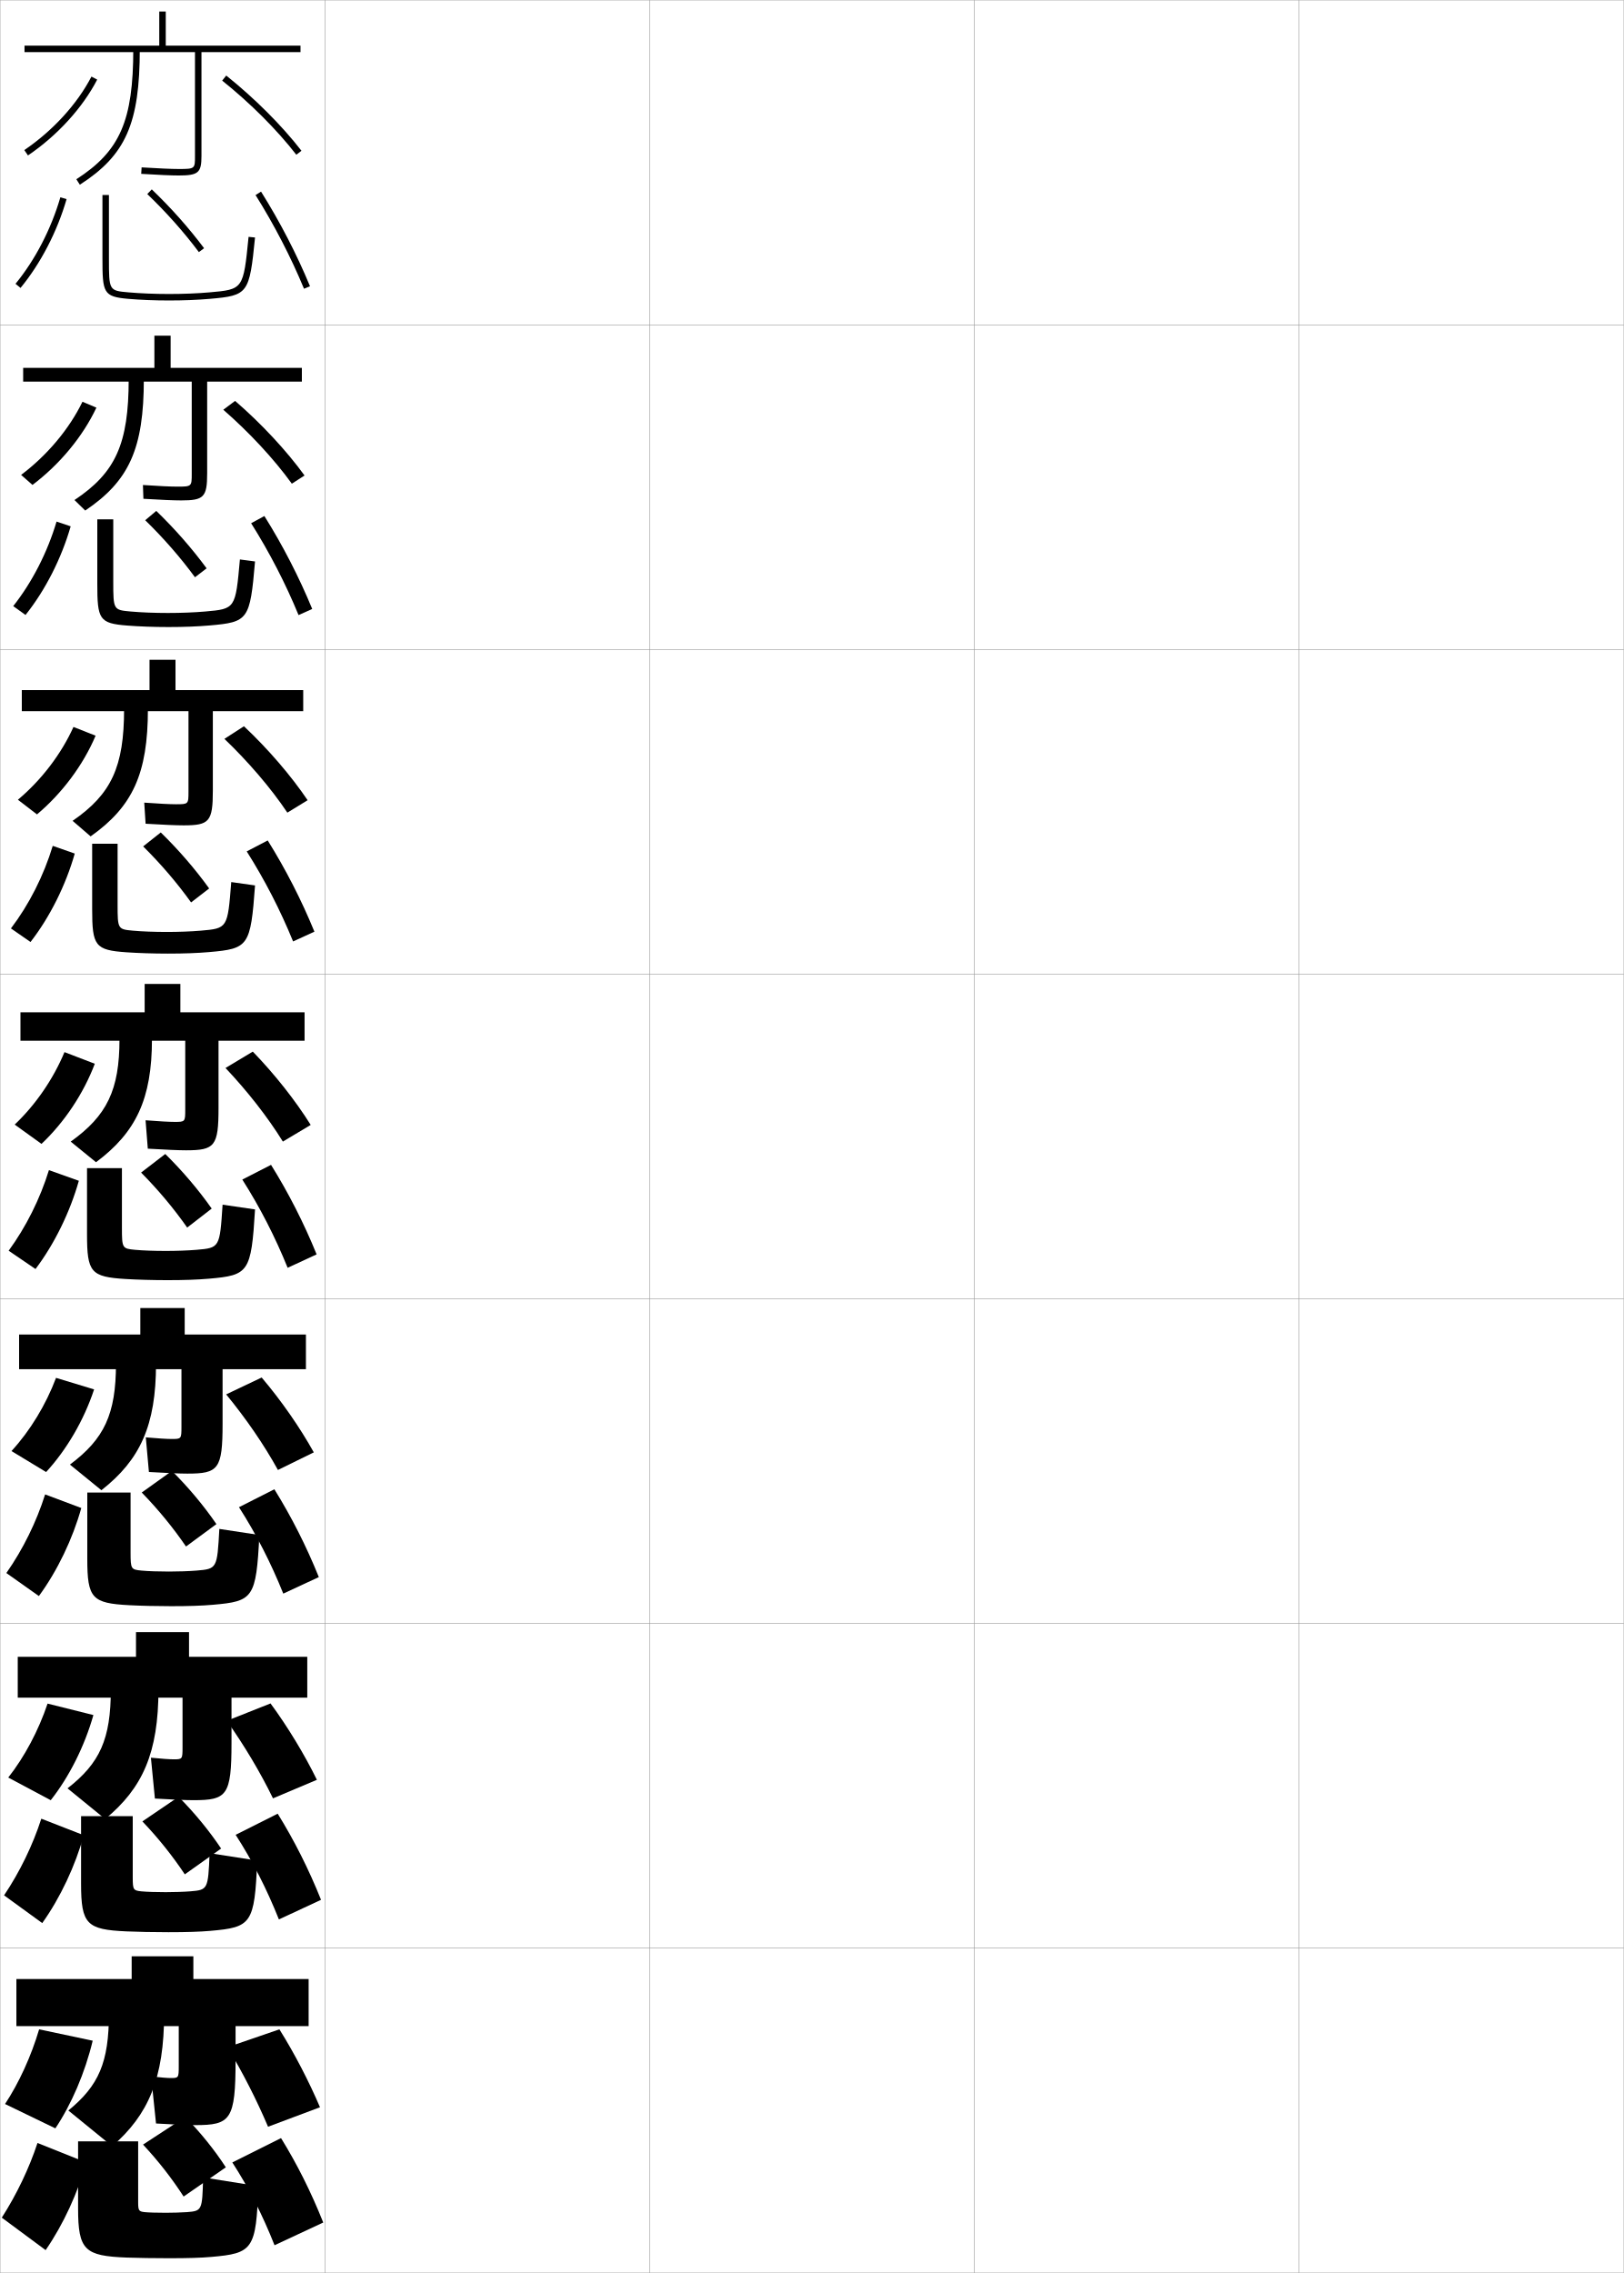
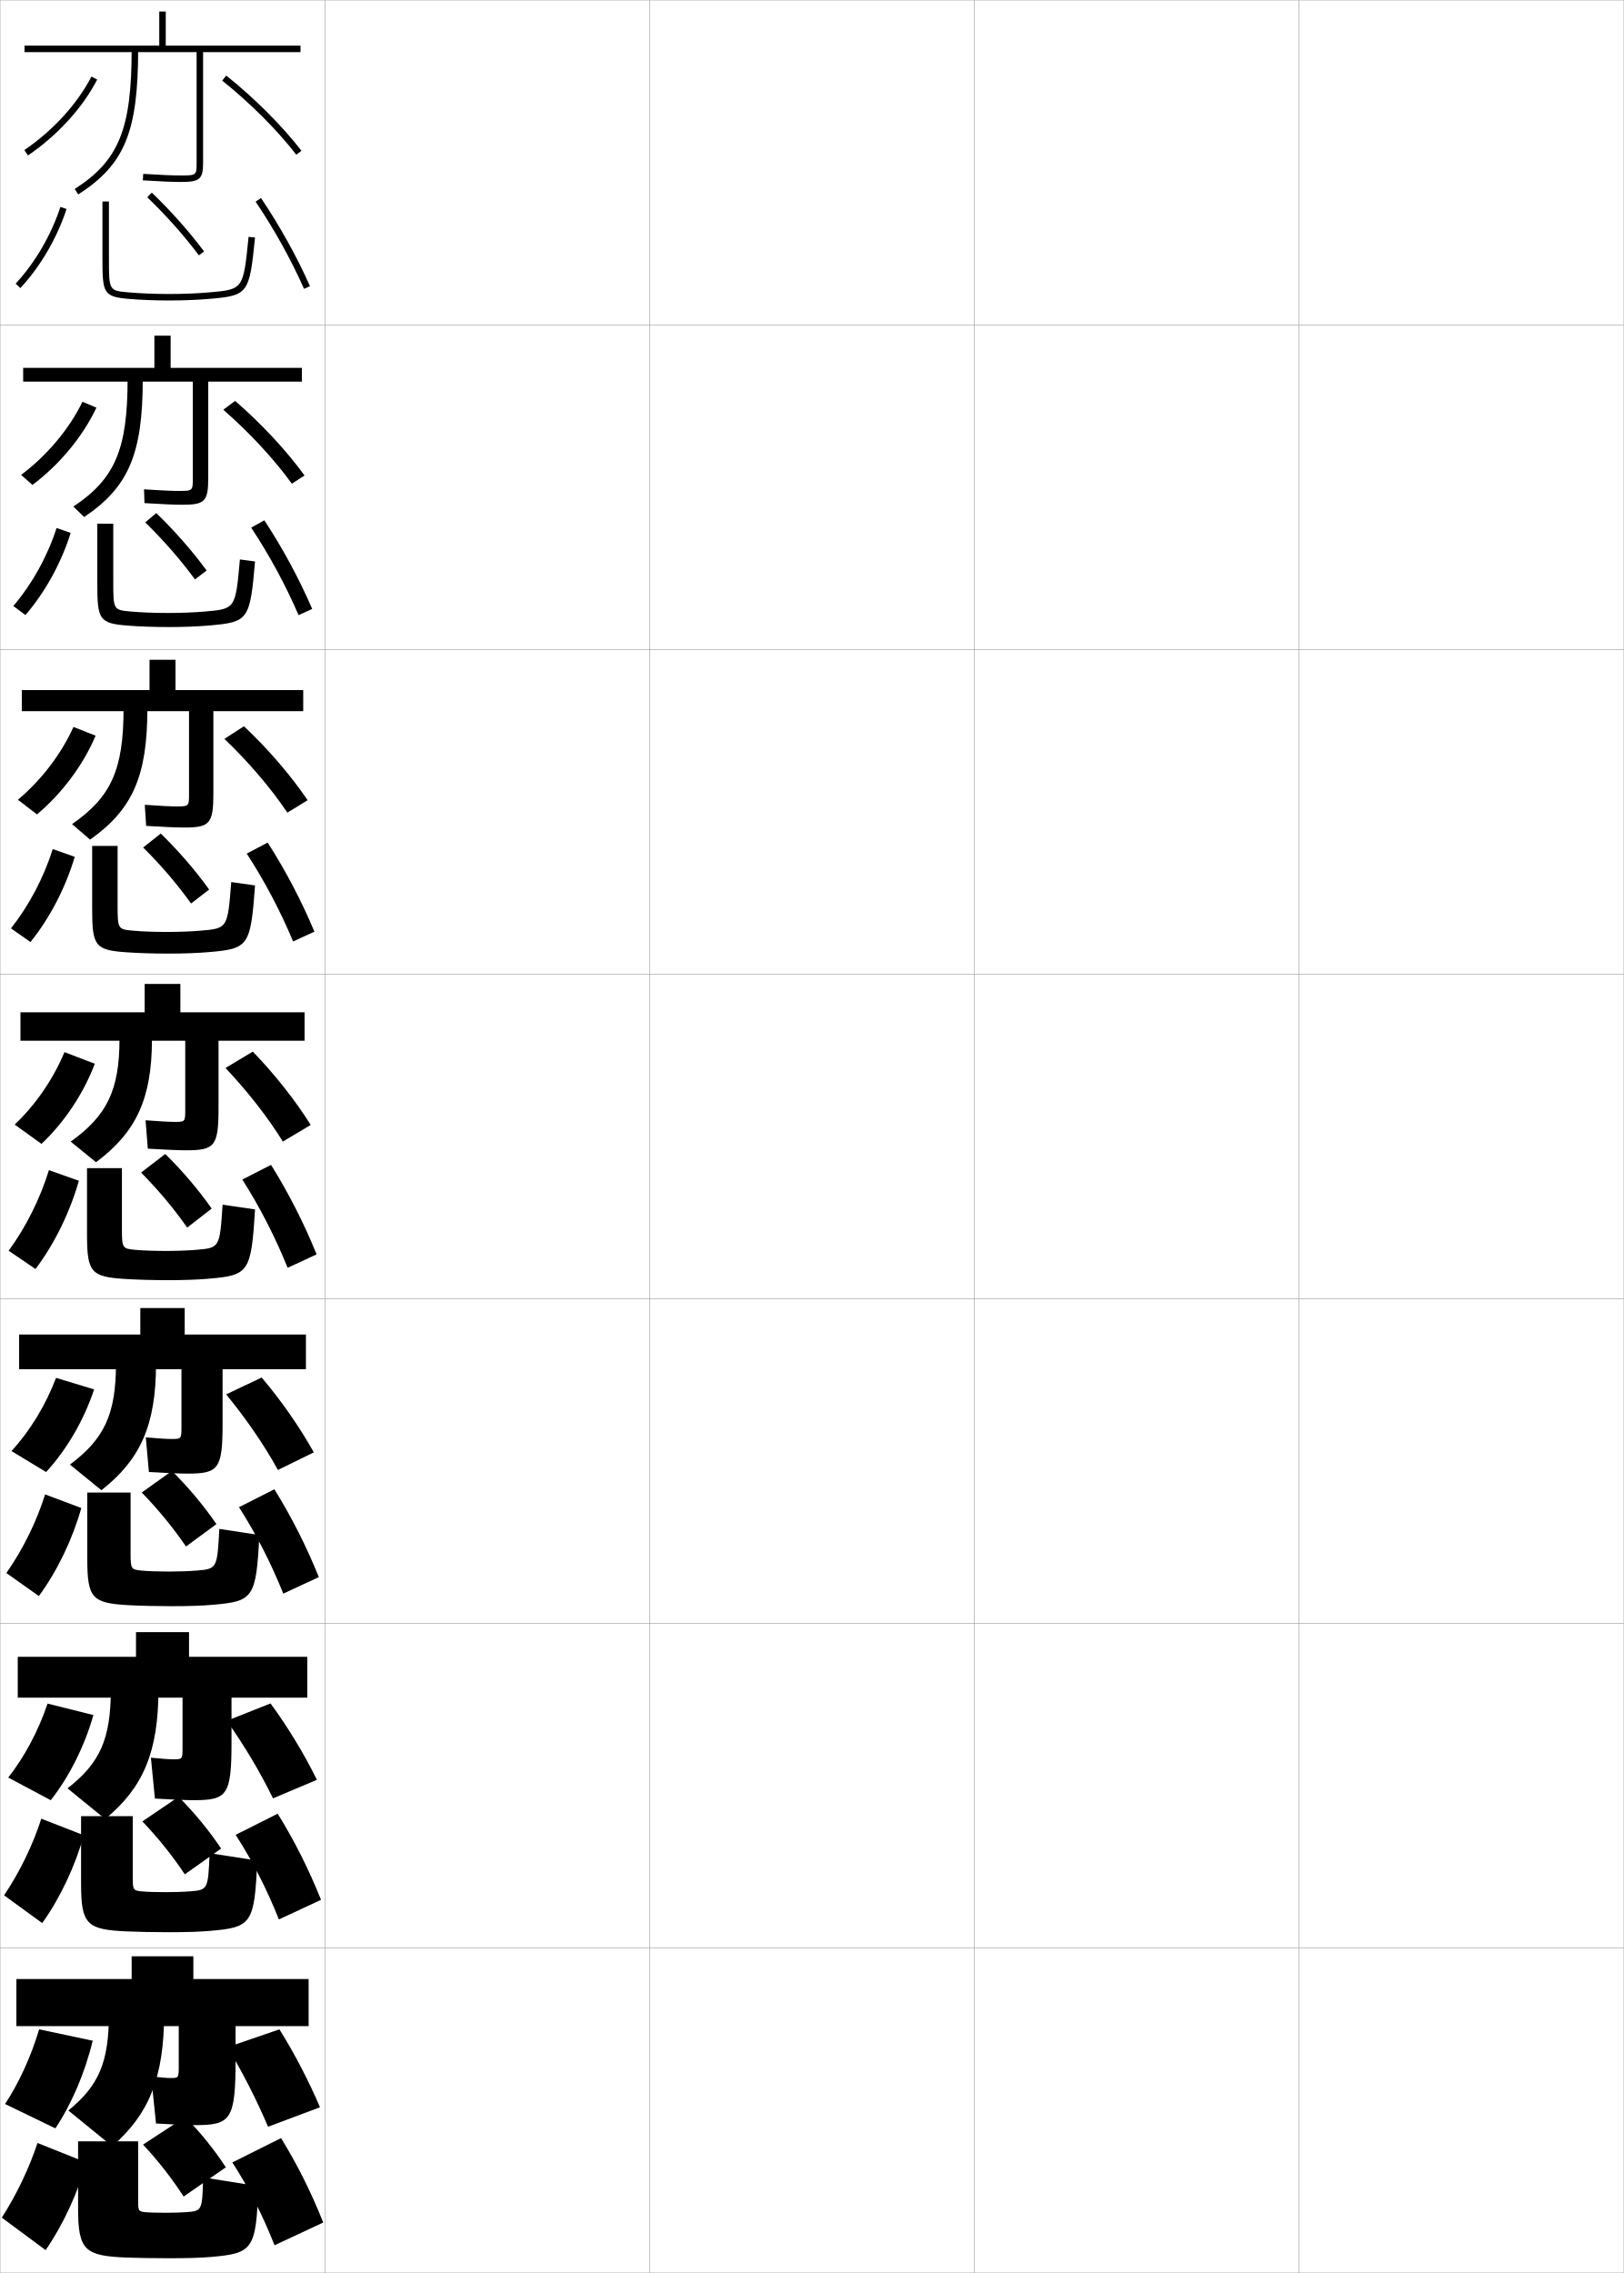
<svg xmlns="http://www.w3.org/2000/svg" width="500.1" height="700.1" viewBox="0 0 500.1 700.1" overflow="visible" enable-background="new 0 0 500.1 700.1" xml:space="preserve">
  <g id="glyphs">
    <g>
      <rect x="0.05" y="0.05" fill="none" stroke="#999999" stroke-width="0.1" width="100" height="100" />
      <rect x="0.05" y="100.05" fill="none" stroke="#999999" stroke-width="0.1" width="100" height="100" />
      <rect x="0.05" y="200.05" fill="none" stroke="#999999" stroke-width="0.1" width="100" height="100" />
      <rect x="0.05" y="300.05" fill="none" stroke="#999999" stroke-width="0.1" width="100" height="100" />
      <rect x="0.05" y="400.05" fill="none" stroke="#999999" stroke-width="0.1" width="100" height="100" />
      <rect x="0.05" y="500.05" fill="none" stroke="#999999" stroke-width="0.1" width="100" height="100" />
      <rect x="0.05" y="600.05" fill="none" stroke="#999999" stroke-width="0.1" width="100" height="100" />
      <rect x="100.05" y="0.05" fill="none" stroke="#999999" stroke-width="0.1" width="100" height="100" />
      <rect x="100.05" y="100.05" fill="none" stroke="#999999" stroke-width="0.1" width="100" height="100" />
      <rect x="100.05" y="200.05" fill="none" stroke="#999999" stroke-width="0.1" width="100" height="100" />
      <rect x="100.05" y="300.05" fill="none" stroke="#999999" stroke-width="0.1" width="100" height="100" />
      <rect x="100.05" y="400.05" fill="none" stroke="#999999" stroke-width="0.1" width="100" height="100" />
      <rect x="100.05" y="500.05" fill="none" stroke="#999999" stroke-width="0.1" width="100" height="100" />
      <rect x="100.05" y="600.05" fill="none" stroke="#999999" stroke-width="0.1" width="100" height="100" />
      <rect x="200.05" y="0.05" fill="none" stroke="#999999" stroke-width="0.1" width="100" height="100" />
      <rect x="200.05" y="100.05" fill="none" stroke="#999999" stroke-width="0.1" width="100" height="100" />
      <rect x="200.05" y="200.05" fill="none" stroke="#999999" stroke-width="0.1" width="100" height="100" />
      <rect x="200.05" y="300.05" fill="none" stroke="#999999" stroke-width="0.1" width="100" height="100" />
      <rect x="200.05" y="400.05" fill="none" stroke="#999999" stroke-width="0.1" width="100" height="100" />
      <rect x="200.05" y="500.05" fill="none" stroke="#999999" stroke-width="0.1" width="100" height="100" />
      <rect x="200.05" y="600.05" fill="none" stroke="#999999" stroke-width="0.1" width="100" height="100" />
      <rect x="300.05" y="0.05" fill="none" stroke="#999999" stroke-width="0.1" width="100" height="100" />
      <rect x="300.05" y="100.05" fill="none" stroke="#999999" stroke-width="0.1" width="100" height="100" />
      <rect x="300.05" y="200.05" fill="none" stroke="#999999" stroke-width="0.1" width="100" height="100" />
      <rect x="300.05" y="300.05" fill="none" stroke="#999999" stroke-width="0.1" width="100" height="100" />
      <rect x="300.05" y="400.05" fill="none" stroke="#999999" stroke-width="0.1" width="100" height="100" />
      <rect x="300.05" y="500.05" fill="none" stroke="#999999" stroke-width="0.1" width="100" height="100" />
      <rect x="300.05" y="600.05" fill="none" stroke="#999999" stroke-width="0.1" width="100" height="100" />
      <rect x="400.05" y="0.05" fill="none" stroke="#999999" stroke-width="0.1" width="100" height="100" />
      <rect x="400.05" y="100.05" fill="none" stroke="#999999" stroke-width="0.1" width="100" height="100" />
      <rect x="400.05" y="200.05" fill="none" stroke="#999999" stroke-width="0.1" width="100" height="100" />
      <rect x="400.05" y="300.05" fill="none" stroke="#999999" stroke-width="0.1" width="100" height="100" />
      <rect x="400.05" y="400.05" fill="none" stroke="#999999" stroke-width="0.1" width="100" height="100" />
      <rect x="400.05" y="500.05" fill="none" stroke="#999999" stroke-width="0.1" width="100" height="100" />
      <rect x="400.05" y="600.05" fill="none" stroke="#999999" stroke-width="0.1" width="100" height="100" />
    </g>
    <g>
      <path d="M52.55,640.05c-1.059,0-2.952-0.163-6-0.5l1.5,14.5c5.864,0.351,9.652,0.5,12,0.5      c10.958,0,12.5-1.505,12.5-20v-10.5h22.5v-14.5h-35.5v-7h-19v7h-35.5v14.5h50v12.301      C55.05,640.01,54.998,640.05,52.55,640.05z" />
      <path d="M33.55,620.05c0,15.241-3.135,22.334-12.5,30l13.5,11c11.164-9.703,16-20.855,16-41      H33.55z" />
      <path d="M17.05,655.55c4.949-7.399,9.124-17.093,11.5-27l-16.5-3.5      c-2.46,8.325-6.276,16.628-10.5,23L17.05,655.55z" />
      <path d="M70.05,630.55c4.729,7.85,8.991,16.242,12.5,24.5l16-6      c-3.394-7.956-7.828-16.545-12.5-24L70.05,630.55z" />
    </g>
    <g>
      <path d="M53.466,541.883c-1.259,0-3.562-0.164-6.989-0.499l1.229,12.582      c5.781,0.345,9.587,0.501,11.927,0.501c10.253,0,11.667-1.432,11.667-17.667      v-13.917h23.333v-12.583H58.216v-7.584H41.883v7.584H5.466v12.583h50.75v15.251      C56.216,541.846,56.173,541.883,53.466,541.883z" />
      <path d="M34.133,520.3c0,15.393-3.377,22.75-13.34,30.526l11.597,9.447      c11.546-9.528,16.41-20.396,16.41-39.974H34.133z" />
      <path d="M15.625,554.475c5.655-7.158,10.396-16.56,13.139-26.227l-14.112-3.528      c-2.787,8.301-7.132,16.474-12.111,22.773L15.625,554.475z" />
      <path d="M69.851,530.017c5.375,7.585,10.315,15.848,14.222,23.889l13.523-5.711      c-3.827-7.81-8.93-16.254-14.278-23.527L69.851,530.017z" />
    </g>
    <g>
      <path d="M52.883,443.217c-1.461,0-4.172-0.165-7.979-0.5l0.958,10.666      c5.698,0.338,9.521,0.5,11.854,0.5c9.548,0,10.833-1.356,10.833-15.333v-16.833      h25.667v-10.667H56.883v-8.167H43.216v8.167H5.883v10.667h50v17.7      C55.883,443.182,55.848,443.217,52.883,443.217z" />
      <path d="M35.716,420.05c0,15.545-3.62,23.166-14.18,31.054l9.694,7.894      c11.928-9.354,16.82-19.936,16.82-38.947H35.716z" />
      <path d="M14.202,453.4c6.36-6.918,11.669-16.026,14.779-25.454l-11.724-3.556      c-3.114,8.276-7.989,16.319-13.721,22.546L14.202,453.4z" />
      <path d="M69.652,429.482c6.022,7.321,11.638,15.455,15.943,23.279l11.047-5.422      c-4.26-7.664-10.032-15.964-16.057-23.055L69.652,429.482z" />
    </g>
    <g>
-       <g>
-         <path d="M92.55,14.05h-41.5v-10.5h-2v10.5h-41.5v2h52.5v32c0,3.925,0,4-5,4       c-2.265,0-6.112-0.168-11.438-0.498l-0.125,1.996       c5.367,0.333,9.257,0.502,11.562,0.502c6.019,0,7-0.841,7-6v-32h30.5V14.05z" />
-         <path d="M41.05,15.05c0,22.131-4.099,31.514-17.541,40.159l1.082,1.682       c14.146-9.098,18.459-18.873,18.459-41.841H41.05z" />
-         <path d="M7.488,46.222l1.123,1.656c9.042-6.132,16.815-14.649,21.327-23.369       l-1.777-0.918C23.799,32.022,16.265,40.272,7.488,46.222z" />
-         <path d="M68.426,24.831c8.611,6.883,16.935,15.203,22.833,22.83l1.582-1.223       c-5.992-7.748-14.436-16.192-23.167-23.17L68.426,24.831z" />
-       </g>
-       <g>
-         <path d="M92.966,113.3H52.549v-9.917h-5v9.917H7.133v4.25h51.917v28.384       c0,3.889-0.009,3.95-4.417,3.95c-2.063,0-5.669-0.167-10.614-0.499       l0.146,4.247c5.45,0.333,9.323,0.501,11.636,0.501       c6.959,0,8-0.988,8-8.333v-28.25h29.167V113.3z" />
-         <path d="M39.633,116.716c0,19.986-4.02,28.87-16.701,37.3l3.318,3.234       c13.534-9.125,18.049-19.074,18.049-40.534H39.633z" />
-         <path d="M10,149.36c8.383-6.314,15.524-14.931,19.69-23.807l-4.296-1.807       c-4.055,8.372-10.879,16.51-18.893,22.527L10,149.36z" />
-         <path d="M68.768,126.204c7.964,6.94,15.611,15.155,21.111,22.776l3.911-2.526       c-5.559-7.671-13.334-16.02-21.39-22.974L68.768,126.204z" />
-       </g>
-       <g>
-         <path d="M93.383,212.55H54.05v-9.333h-8v9.333H6.716v6.5h51.333v24.767       c0,3.853-0.018,3.899-3.833,3.899c-1.863,0-5.226-0.167-9.792-0.499       l0.417,6.498c5.533,0.332,9.389,0.501,11.708,0.501c7.901,0,9-1.135,9-10.667       v-24.5h27.833V212.55z" />
-         <path d="M38.216,218.383c0,17.842-3.941,26.226-15.86,34.439l5.555,4.788       c12.922-9.152,17.639-19.275,17.639-39.228H38.216z" />
-         <path d="M11.39,250.843c7.724-6.496,14.232-15.212,18.054-24.244l-6.816-2.695       c-3.749,8.312-9.862,16.337-17.112,22.422L11.39,250.843z" />
-         <path d="M69.111,227.577c7.316,6.999,14.286,15.108,19.388,22.722l6.241-3.829       c-5.126-7.595-12.234-15.847-19.612-22.779L69.111,227.577z" />
-       </g>
-       <g>
-         <path d="M53.8,345.55c-1.662,0-4.782-0.166-8.969-0.499l0.688,8.748       c5.615,0.332,9.455,0.501,11.781,0.501c8.843,0,10-1.282,10-13v-20.75h26.5v-8.75h-38.25v-8.75       h-11v8.75h-38.25v8.75h50.75v21.15C57.05,345.518,57.023,345.55,53.8,345.55z" />
-         <path d="M36.8,320.05c0,15.697-3.862,23.582-15.021,31.58l7.791,6.341       c12.31-9.179,17.229-19.476,17.229-37.921H36.8z" />
-         <path d="M12.778,352.326c7.065-6.678,12.941-15.494,16.418-24.682l-9.336-3.583       c-3.441,8.252-8.845,16.165-15.332,22.318L12.778,352.326z" />
-         <path d="M69.453,328.949c6.669,7.057,12.962,15.061,17.665,22.668l8.57-5.132       c-4.693-7.519-11.134-15.674-17.835-22.583L69.453,328.949z" />
-       </g>
-     </g>
-     <g>
      <path d="M14.05,693.05l-13.5-10c4.631-7.227,8.426-15.207,11-23l15,6      C24.062,675.204,19.515,685.164,14.05,693.05z" />
      <path d="M79.55,673.362l-17-2.708c-0.246,10.201-0.351,10.326-5,10.695      c-1.574,0.125-4.688,0.2-6.5,0.2c-2.766,0-5.353-0.077-6.5-0.2      c-1.759-0.189-2-0.471-2-2.947v-18.853h-18.5v20.657c0,12.891,2.052,14.646,15,15.143      c3.211,0.121,8.484,0.2,13,0.2c5.892,0,9.783-0.118,13-0.399      C77.827,694.032,78.929,692.921,79.55,673.362z" />
      <path d="M56.55,676.55l13-9c-3.398-5.243-7.778-10.716-12.5-15.5l-13,8.5      C48.815,665.644,53.034,671.096,56.55,676.55z" />
      <path d="M71.55,666.05c5.084,7.839,9.328,16.215,13,25.5l15-7      c-3.768-9.443-8.017-17.928-13-26L71.55,666.05z" />
    </g>
    <g>
      <path d="M1.254,583.777c4.869-7.252,8.848-15.479,11.469-23.607l13.07,5.093      c-2.561,9.306-7.19,19.225-12.781,27.06L1.254,583.777z" />
      <path d="M79.215,573.076l-14.665-2.289c-0.452,11.214-0.535,11.314-6.016,11.763      c-1.928,0.158-5.238,0.25-7.485,0.25c-3.031,0-5.921-0.094-7.485-0.25      c-2.48-0.246-2.682-0.48-2.682-4.207v-18.96H24.966v20.798      c0,12.524,1.754,14.153,13.985,14.701c3.294,0.15,8.433,0.251,12.932,0.251      c5.656,0,9.625-0.128,12.931-0.417C77.409,593.613,78.408,592.604,79.215,573.076z" />
      <path d="M56.916,577.316l11.184-7.95c-3.619-5.419-8.172-10.995-13.102-15.938      l-11.147,7.575C48.804,566.19,53.211,571.736,56.916,577.316z" />
      <path d="M72.575,565.138c5.193,8.057,9.59,16.699,13.32,26.059l12.975-6.044      c-3.817-9.509-8.227-18.259-13.346-26.524L72.575,565.138z" />
    </g>
    <g>
      <path d="M1.958,484.505c5.106-7.276,9.271-15.751,11.938-24.215l11.141,4.187      c-2.634,9.455-7.345,19.334-13.063,27.118L1.958,484.505z" />
      <path d="M79.882,472.791l-12.331-1.872c-0.658,12.227-0.72,12.304-7.031,12.832      c-2.282,0.191-5.789,0.299-8.471,0.299c-3.296,0-6.49-0.11-8.471-0.299      c-3.202-0.305-3.363-0.492-3.363-5.467v-18.567H26.883v20.438      c0,12.158,1.455,13.66,12.971,14.261c3.376,0.18,8.381,0.302,12.863,0.302      c5.421,0,9.465-0.138,12.862-0.435C77.991,493.195,78.889,492.289,79.882,472.791z" />
      <path d="M57.283,476.333l9.367-6.899c-3.838-5.595-8.565-11.275-13.703-16.375      l-9.294,6.648C48.793,464.987,53.388,470.628,57.283,476.333z" />
      <path d="M73.601,464.227C78.903,472.5,83.452,481.41,87.242,490.844l10.949-5.088      c-3.867-9.574-8.437-18.59-13.692-27.05L73.601,464.227z" />
    </g>
    <g>
      <g>
-         <path d="M4.776,87.415l1.547,1.27c6.223-7.582,11.261-17.297,14.187-27.355       l-1.92-0.559C15.737,70.575,10.832,80.038,4.776,87.415z" />
-         <path d="M31.55,60.05v19.5c0,10.634,0.257,11.824,7.912,12.496       c3.704,0.325,8.175,0.504,12.588,0.504c4.479,0,8.83-0.174,12.588-0.504       C76.423,91.013,76.812,90.482,78.545,73.149l-1.99-0.199       C74.938,89.135,74.938,89.135,64.462,90.054c-3.699,0.324-7.991,0.496-12.412,0.496       c-4.357,0-8.766-0.176-12.412-0.496c-6.088-0.534-6.088-0.534-6.088-10.504v-19.5       H31.55z" />
-         <path d="M45.357,59.771c5.891,5.653,11.237,11.669,15.892,17.878l1.602-1.199       c-4.72-6.297-10.139-12.394-16.108-18.122L45.357,59.771z" />
-         <path d="M78.703,60.081c5.738,9.143,10.898,19.119,14.923,28.851l1.848-0.764       c-4.065-9.835-9.279-19.914-15.077-29.149L78.703,60.081z" />
+         <path d="M53.8,345.55c-1.662,0-4.782-0.166-8.969-0.499l0.688,8.748       c5.615,0.332,9.455,0.501,11.781,0.501c8.843,0,10-1.282,10-13v-20.75h26.5v-8.75h-38.25v-8.75       h-11v8.75h-38.25v8.75h50.75v21.15C57.05,345.518,57.023,345.55,53.8,345.55z" />
+         <path d="M36.8,320.05c0,15.697-3.862,23.582-15.021,31.58l7.791,6.341       c12.31-9.179,17.229-19.476,17.229-37.921H36.8z" />
+         <path d="M12.778,352.326c7.065-6.678,12.941-15.494,16.418-24.682l-9.336-3.583       c-3.441,8.252-8.845,16.165-15.332,22.318L12.778,352.326z" />
+         <path d="M69.453,328.949c6.669,7.057,12.962,15.061,17.665,22.668l8.57-5.132       c-4.693-7.519-11.134-15.674-17.835-22.583L69.453,328.949z" />
      </g>
      <g>
-         <path d="M4.072,186.688c5.818-7.352,10.538-16.568,13.344-26.037l4.35,1.465       c-2.853,9.908-7.809,19.664-13.905,27.296L4.072,186.688z" />
-         <path d="M78.545,172.935l-4.659-0.618c-1.366,15.203-1.379,15.221-10.744,16.036       c-3.345,0.291-7.44,0.447-11.426,0.447c-4.092,0-8.197-0.16-11.427-0.447       c-5.366-0.477-5.407-0.524-5.407-9.245v-19.142h-4.917v19.776       c0,11.02,0.557,12.272,9.26,12.938c3.623,0.287,8.226,0.453,12.657,0.453       c4.714,0,8.989-0.165,12.656-0.486C76.473,191.601,76.998,190.979,78.545,172.935z" />
-         <path d="M60.049,177.799l3.584-2.75c-4.5-6.121-9.745-12.114-15.507-17.685       l-3.404,2.87C50.426,165.794,55.584,171.716,60.049,177.799z" />
-         <path d="M77.344,161.159c5.629,8.925,10.637,18.635,14.603,28.292l4.207-1.886       c-4.016-9.77-9.069-19.583-14.731-28.625L77.344,161.159z" />
+         <path d="M93.383,212.55H54.049v-9.333h-8v9.333H6.716v6.5h51.5v25.434       c0,3.853-0.018,3.899-3.833,3.899c-1.863,0-5.226-0.167-9.792-0.499       l0.417,6.498c5.533,0.333,9.389,0.501,11.708,0.501c7.901,0,9-1.135,9-10.667       v-25.167h27.667V212.55z" />
+         <path d="M38.049,218.383c0,18.708-3.886,27.191-15.861,35.44l5.555,4.788       c12.979-9.188,17.639-19.405,17.639-40.228H38.049z" />
+         <path d="M11.389,250.843c7.724-6.496,14.232-15.213,18.054-24.244l-6.816-2.695       c-3.748,8.312-9.862,16.337-17.112,22.422L11.389,250.843z" />
+         <path d="M69.11,227.576c7.316,6.999,14.286,15.108,19.388,22.722l6.241-3.829       c-5.126-7.595-12.234-15.847-19.612-22.778L69.11,227.576z" />
      </g>
      <g>
-         <path d="M3.368,285.96c5.581-7.327,10.116-16.295,12.875-25.43l6.78,2.373       c-2.78,9.757-7.654,19.554-13.625,27.237L3.368,285.96z" />
-         <path d="M78.547,272.72l-7.328-1.036c-1.115,14.221-1.142,14.256-9.395,14.968       c-2.991,0.258-6.89,0.397-10.441,0.397c-3.827,0-7.627-0.143-10.441-0.397       c-4.645-0.419-4.726-0.513-4.726-7.985v-18.784h-7.833v20.052       c0,11.406,0.856,12.72,10.608,13.379c3.541,0.248,8.278,0.402,12.726,0.402       c4.95,0,9.147-0.155,12.725-0.469C76.523,292.189,77.184,291.477,78.547,272.72z" />
-         <path d="M58.85,277.949l5.567-4.299c-4.279-5.946-9.352-11.834-14.906-17.249       l-5.423,4.296C49.604,266.165,54.575,271.993,58.85,277.949z" />
-         <path d="M75.985,262.237c5.521,8.708,10.375,18.151,14.282,27.734l6.565-3.01       c-3.967-9.704-8.858-19.251-14.385-28.099L75.985,262.237z" />
+         <path d="M92.966,113.3H52.55v-9.917h-5v9.917H7.133v4.25h52.25v29.717       c0,3.889-0.009,3.95-4.417,3.95c-2.063,0-5.668-0.167-10.614-0.499       l0.146,4.247c5.45,0.333,9.323,0.501,11.636,0.501c6.96,0,8-0.988,8-8.333       v-29.583h28.833V113.3z" />
+         <path d="M39.3,116.717c0,21.718-3.911,30.799-16.701,39.299l3.318,3.234       c13.648-9.198,18.049-19.335,18.049-42.534H39.3z" />
+         <path d="M10,149.361c8.383-6.314,15.524-14.931,19.69-23.807l-4.297-1.807       c-4.055,8.372-10.879,16.51-18.893,22.527L10,149.361z" />
+         <path d="M68.768,126.204c7.964,6.941,15.61,15.156,21.111,22.776l3.911-2.526       c-5.559-7.671-13.335-16.02-21.39-22.974L68.768,126.204z" />
      </g>
+       <g>
+         <path d="M92.55,14.05h-41.5v-10.5h-2v10.5h-41.5v2h53v34c0,3.925,0,4-5,4       c-2.265,0-6.112-0.168-11.438-0.498l-0.125,1.996       c5.367,0.333,9.257,0.502,11.562,0.502c6.019,0,7-0.841,7-6v-34h30V14.05z" />
+         <path d="M40.55,15.05c0,24.729-3.935,34.408-17.541,43.159l1.082,1.682       C38.409,50.683,42.55,40.625,42.55,15.05H40.55z" />
+         <path d="M7.488,46.222l1.123,1.656c9.042-6.132,16.815-14.649,21.327-23.369       l-1.777-0.918C23.799,32.022,16.265,40.272,7.488,46.222z" />
+         <path d="M68.426,24.831c8.611,6.883,16.935,15.203,22.833,22.83l1.582-1.223       c-5.992-7.748-14.436-16.192-23.167-23.17L68.426,24.831z" />
+       </g>
+     </g>
+     <g>
      <g>
        <path d="M2.663,385.232c5.344-7.302,9.693-16.023,12.406-24.822l9.211,3.279       c-2.707,9.606-7.5,19.444-13.344,27.178L2.663,385.232z" />
        <path d="M78.548,372.506l-9.996-1.454c-0.864,13.239-0.904,13.292-8.046,13.9       c-2.637,0.225-6.339,0.348-9.456,0.348c-3.562,0-7.059-0.127-9.456-0.348       c-3.923-0.362-4.044-0.503-4.044-6.727v-18.426h-10.75v20.328       c0,11.792,1.156,13.167,11.956,13.82c3.459,0.209,8.329,0.352,12.794,0.352       c5.186,0,9.307-0.146,12.794-0.451C76.573,392.777,77.369,391.974,78.548,372.506       z" />
        <path d="M57.649,378.1L65.2,372.25c-4.059-5.771-8.959-11.555-14.305-16.812       l-7.441,5.723C48.782,366.534,53.564,372.269,57.649,378.1z" />
        <path d="M74.626,363.315c5.412,8.49,10.113,17.667,13.962,27.176l8.924-4.133       c-3.917-9.639-8.647-18.92-14.038-27.574L74.626,363.315z" />
      </g>
+       <g>
+         <path d="M3.38,285.945c5.577-7.05,10.109-15.662,12.866-24.426l6.774,2.393       c-2.782,9.392-7.661,18.835-13.635,26.241L3.38,285.945z" />
+         <path d="M78.546,272.72L71.219,271.684c-1.115,14.221-1.142,14.256-9.395,14.968       c-2.991,0.258-6.89,0.397-10.441,0.397c-3.827,0-7.627-0.144-10.441-0.397       c-4.645-0.42-4.726-0.514-4.726-7.986v-18.117h-7.833v19.385       c0,11.406,0.856,12.72,10.608,13.379c3.541,0.248,8.278,0.402,12.726,0.402       c4.95,0,9.148-0.156,12.725-0.469C76.522,292.189,77.183,291.477,78.546,272.72z" />
+         <path d="M58.849,278.283l5.567-4.3c-4.279-5.946-9.352-11.834-14.906-17.248       l-5.422,4.296C49.604,266.497,54.574,272.326,58.849,278.283z" />
+         <path d="M75.991,262.913c5.52,8.496,10.374,17.708,14.279,27.066l6.559-3.026       c-3.967-9.479-8.86-18.796-14.387-27.434L75.991,262.913z" />
+       </g>
+       <g>
+         <path d="M4.098,186.658c5.81-6.797,10.523-15.299,13.325-24.029l4.337,1.507       c-2.857,9.177-7.821,18.226-13.925,25.305L4.098,186.658z" />
+         <path d="M78.546,172.935l-4.659-0.618c-1.366,15.203-1.379,15.22-10.744,16.036       c-3.345,0.292-7.44,0.447-11.427,0.447c-4.092,0-8.196-0.16-11.426-0.447       c-5.366-0.477-5.407-0.523-5.407-9.245v-17.809h-4.917v18.443       c0,11.02,0.557,12.272,9.26,12.938c3.623,0.286,8.226,0.453,12.657,0.453       c4.714,0,8.989-0.165,12.656-0.486C76.473,191.601,76.998,190.979,78.546,172.935z" />
+         <path d="M60.049,178.466l3.584-2.75c-4.5-6.121-9.746-12.114-15.507-17.685       l-3.404,2.87C50.426,166.461,55.585,172.383,60.049,178.466z" />
+         <path d="M77.356,162.511c5.627,8.502,10.633,17.75,14.597,26.957l4.193-1.919       c-4.018-9.319-9.072-18.673-14.736-27.293L77.356,162.511z" />
+       </g>
+       <g>
+         <path d="M4.815,87.371l1.469,1.357C12.519,81.977,17.567,73.323,20.5,64.36       l-1.9-0.621C15.754,72.434,10.858,80.826,4.815,87.371z" />
+         <path d="M31.55,62.05v17.5c0,10.634,0.257,11.824,7.912,12.496       c3.704,0.325,8.175,0.504,12.588,0.504c4.479,0,8.83-0.174,12.588-0.504       C76.423,91.013,76.812,90.482,78.545,73.149l-1.99-0.199       C74.938,89.135,74.938,89.135,64.462,90.054c-3.699,0.324-7.991,0.496-12.412,0.496       c-4.357,0-8.766-0.176-12.412-0.496c-6.088-0.534-6.088-0.534-6.088-10.504v-17.5       H31.55z" />
+         <path d="M45.357,60.771c5.891,5.653,11.237,11.669,15.892,17.878l1.602-1.199       c-4.72-6.297-10.139-12.394-16.108-18.122L45.357,60.771z" />
+         <path d="M78.721,62.108c5.735,8.508,10.894,17.792,14.915,26.848l1.828-0.812       c-4.068-9.16-9.285-18.55-15.085-27.152L78.721,62.108z" />
+       </g>
    </g>
  </g>
</svg>
